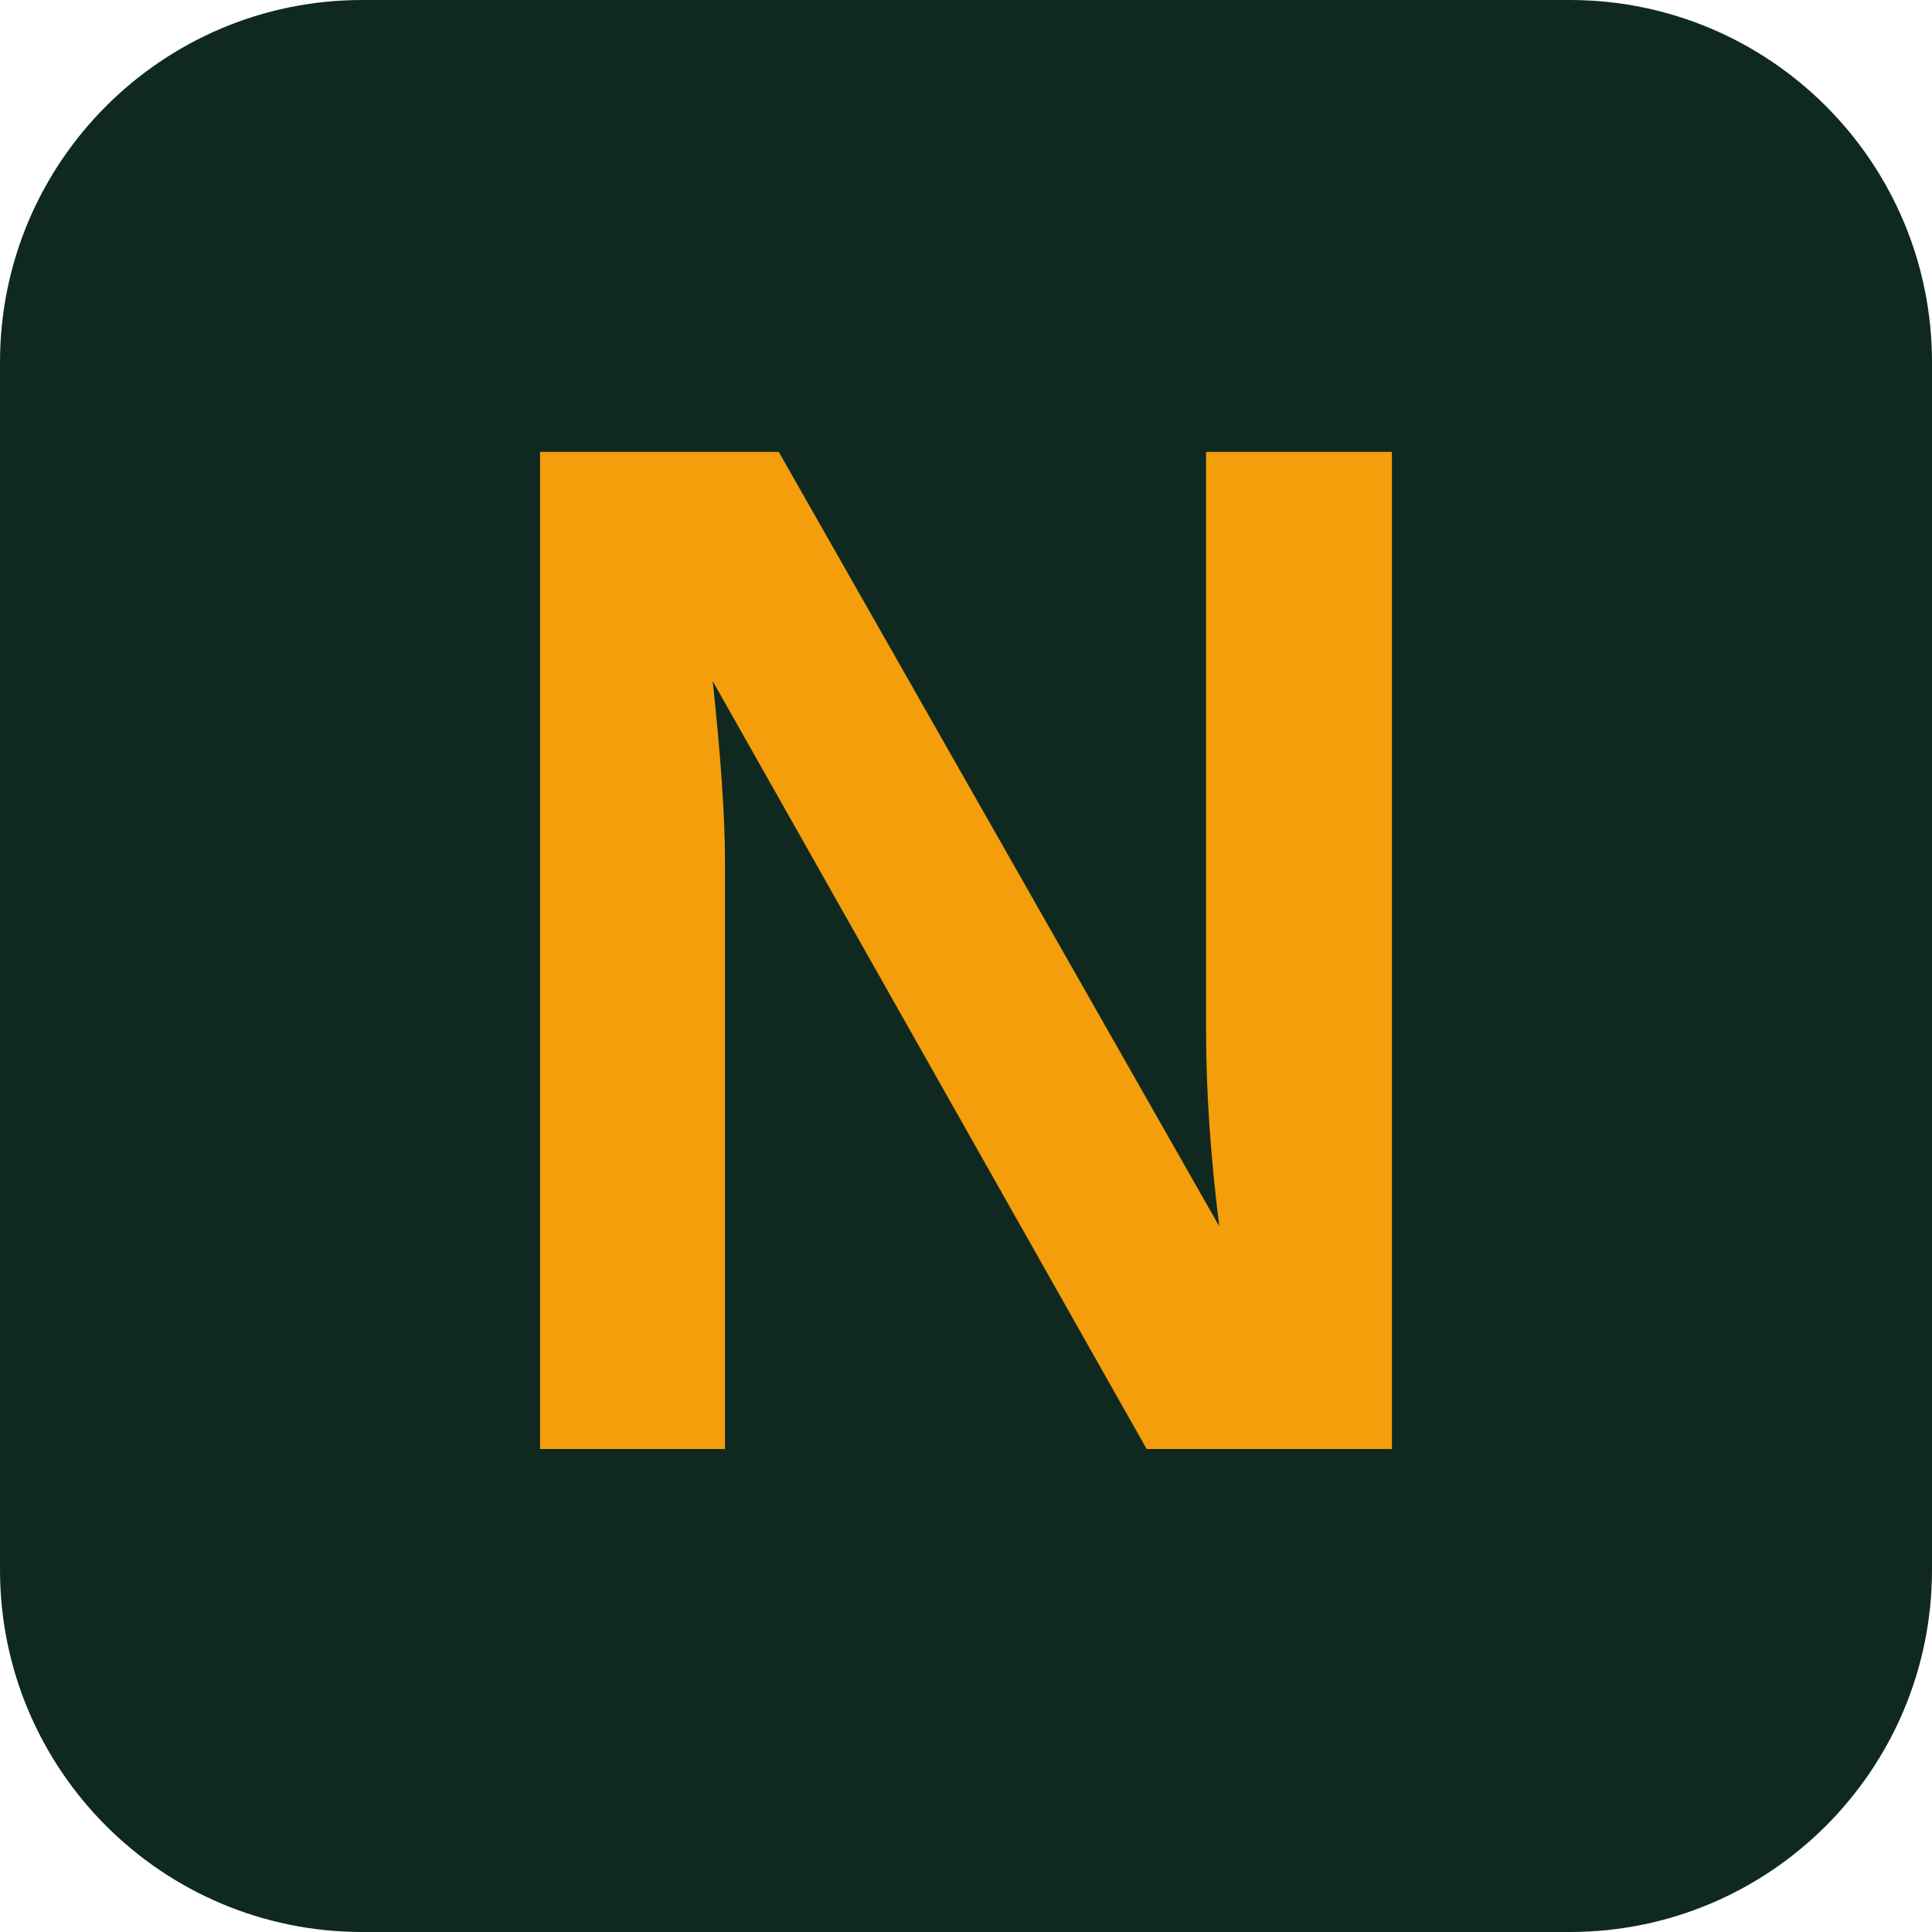
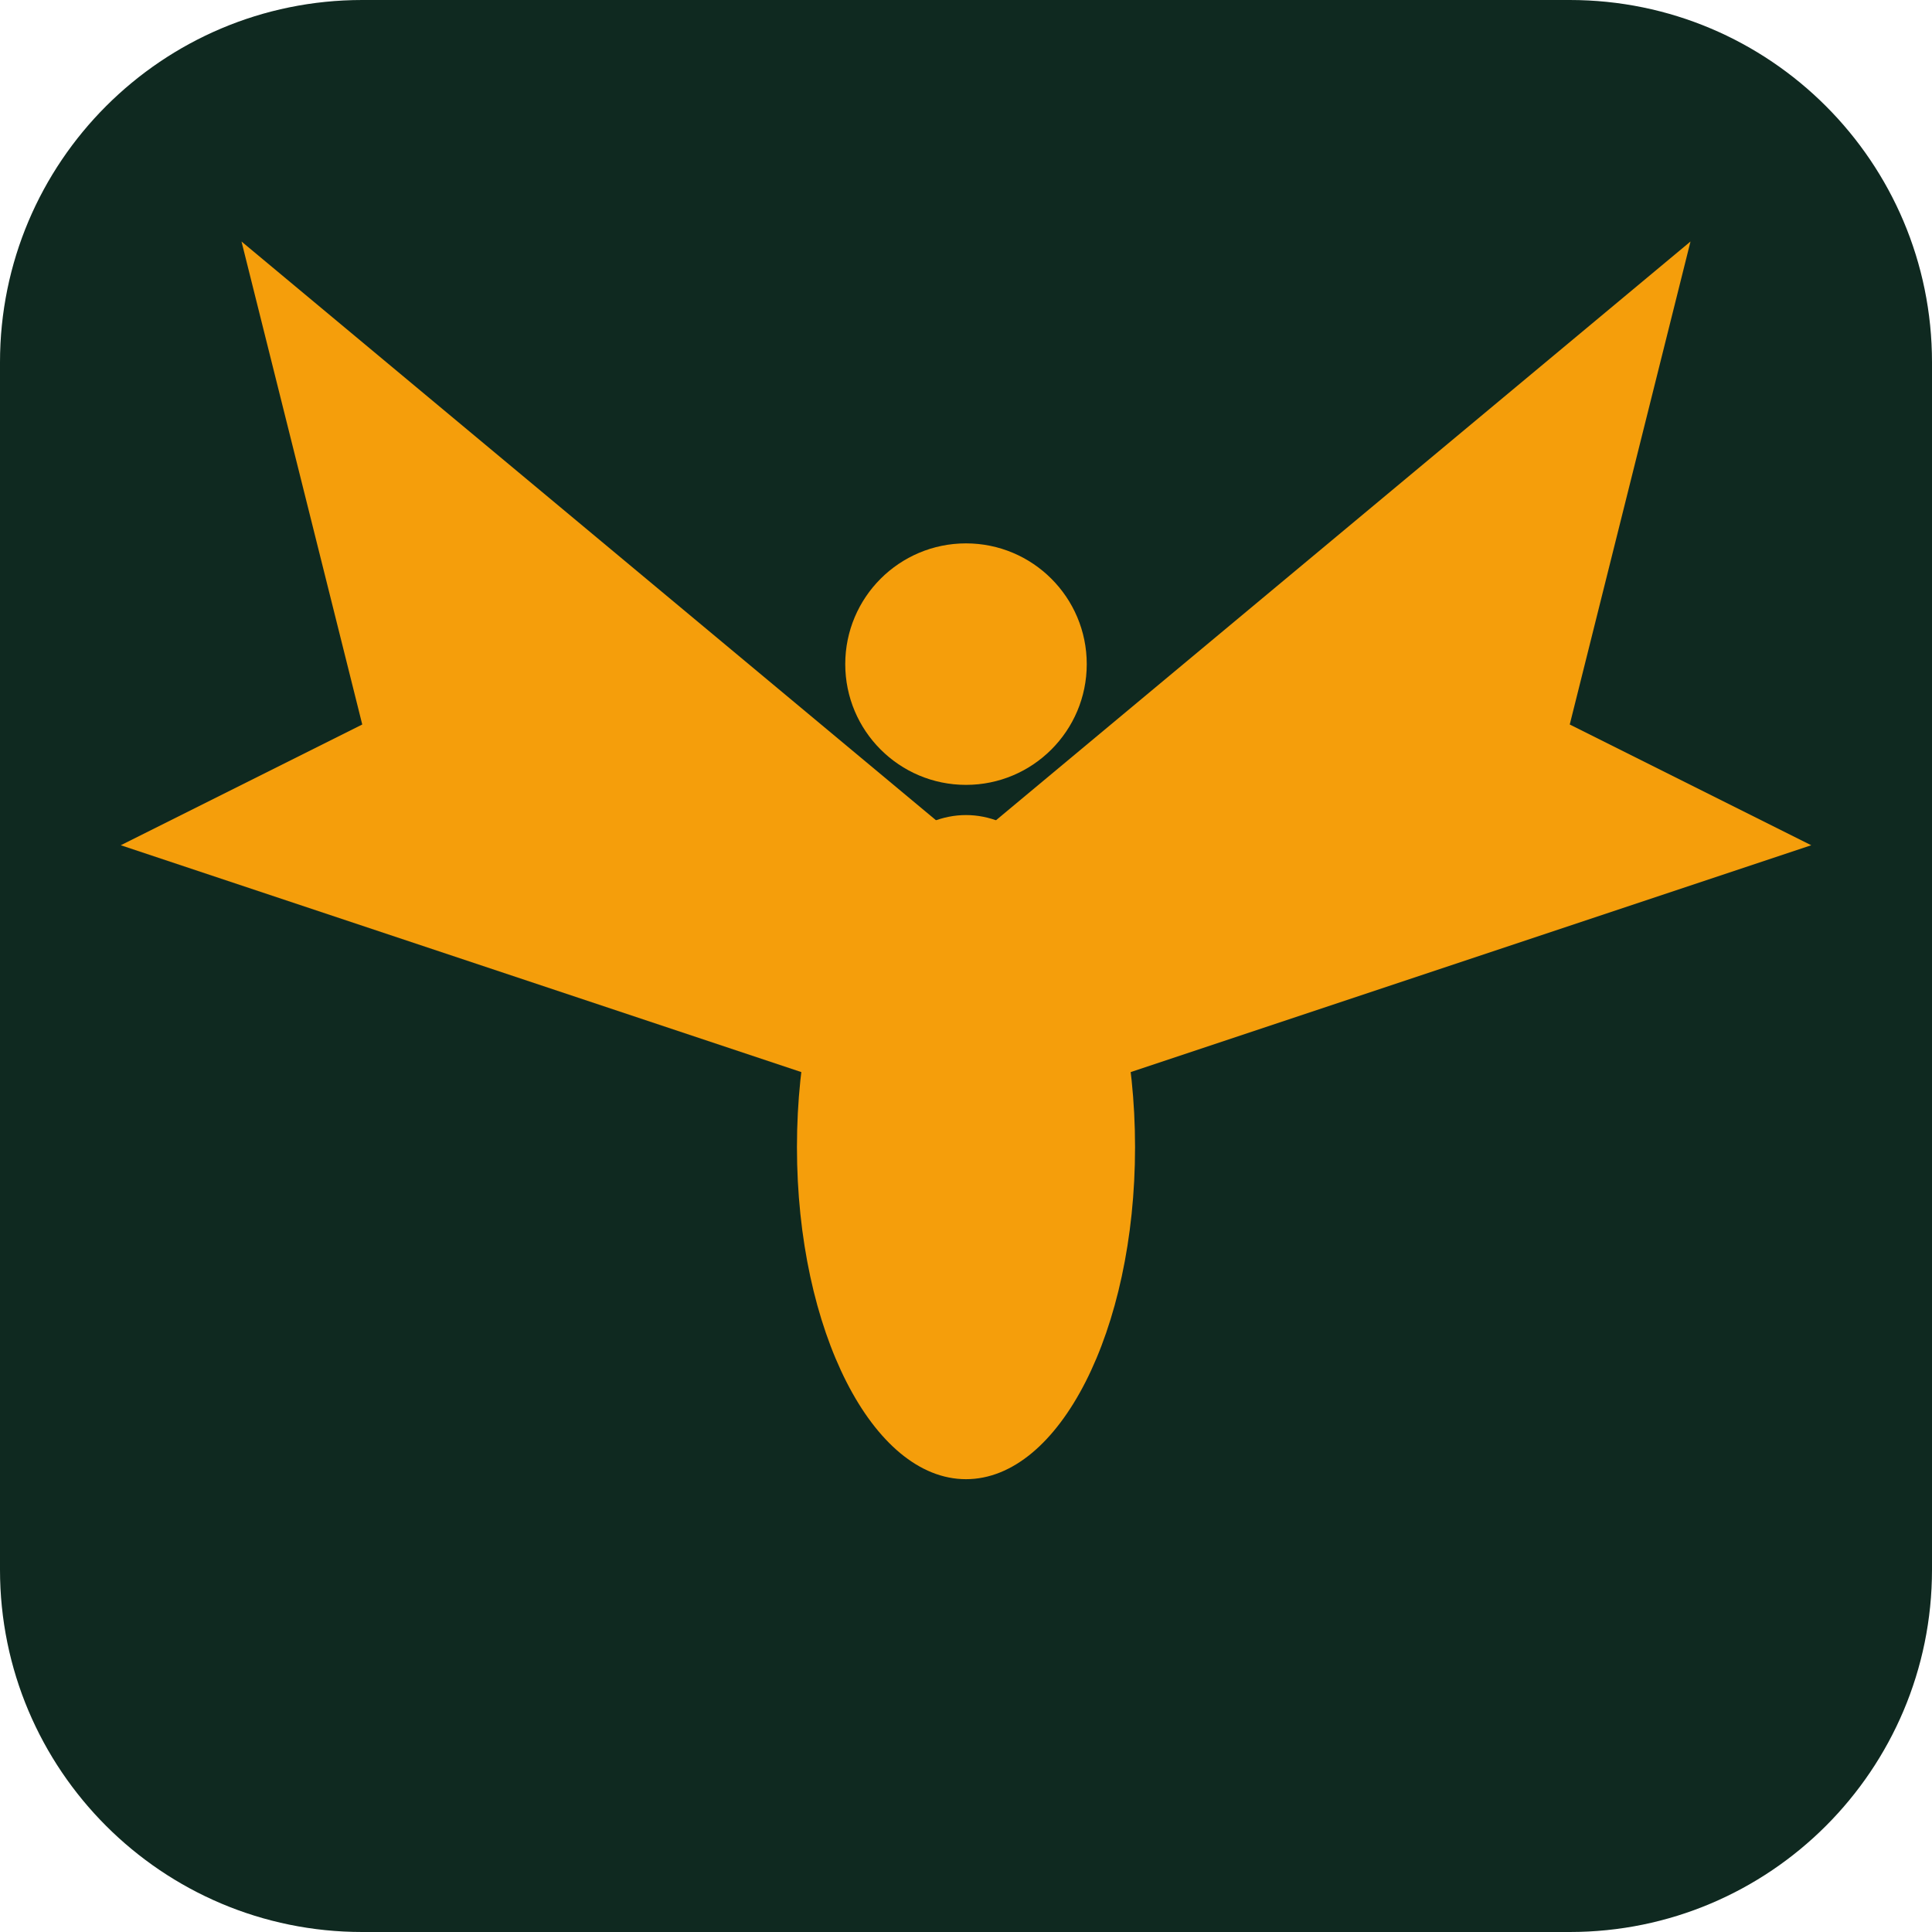
<svg xmlns="http://www.w3.org/2000/svg" width="32" height="32" viewBox="0 0 32 32">
  <rect width="32" height="32" rx="6" fill="#0f2920" />
-   <text x="16" y="24" text-anchor="middle" font-family="'Segoe UI','Helvetica Neue',Arial,sans-serif" font-weight="800" font-size="24" fill="#F59E0B">N</text>
+   <g fill="#F59E0B">
+     <circle cx="16" cy="11" r="2" />
+     <ellipse cx="16" cy="19" rx="2.8" ry="5.5" />
+     <path d="M16 14 L4 4 L6 12 L2 14 L14 18 Z" />
+     <path d="M16 14 L28 4 L26 12 L30 14 L18 18 Z" />
+   </g>
</svg>
